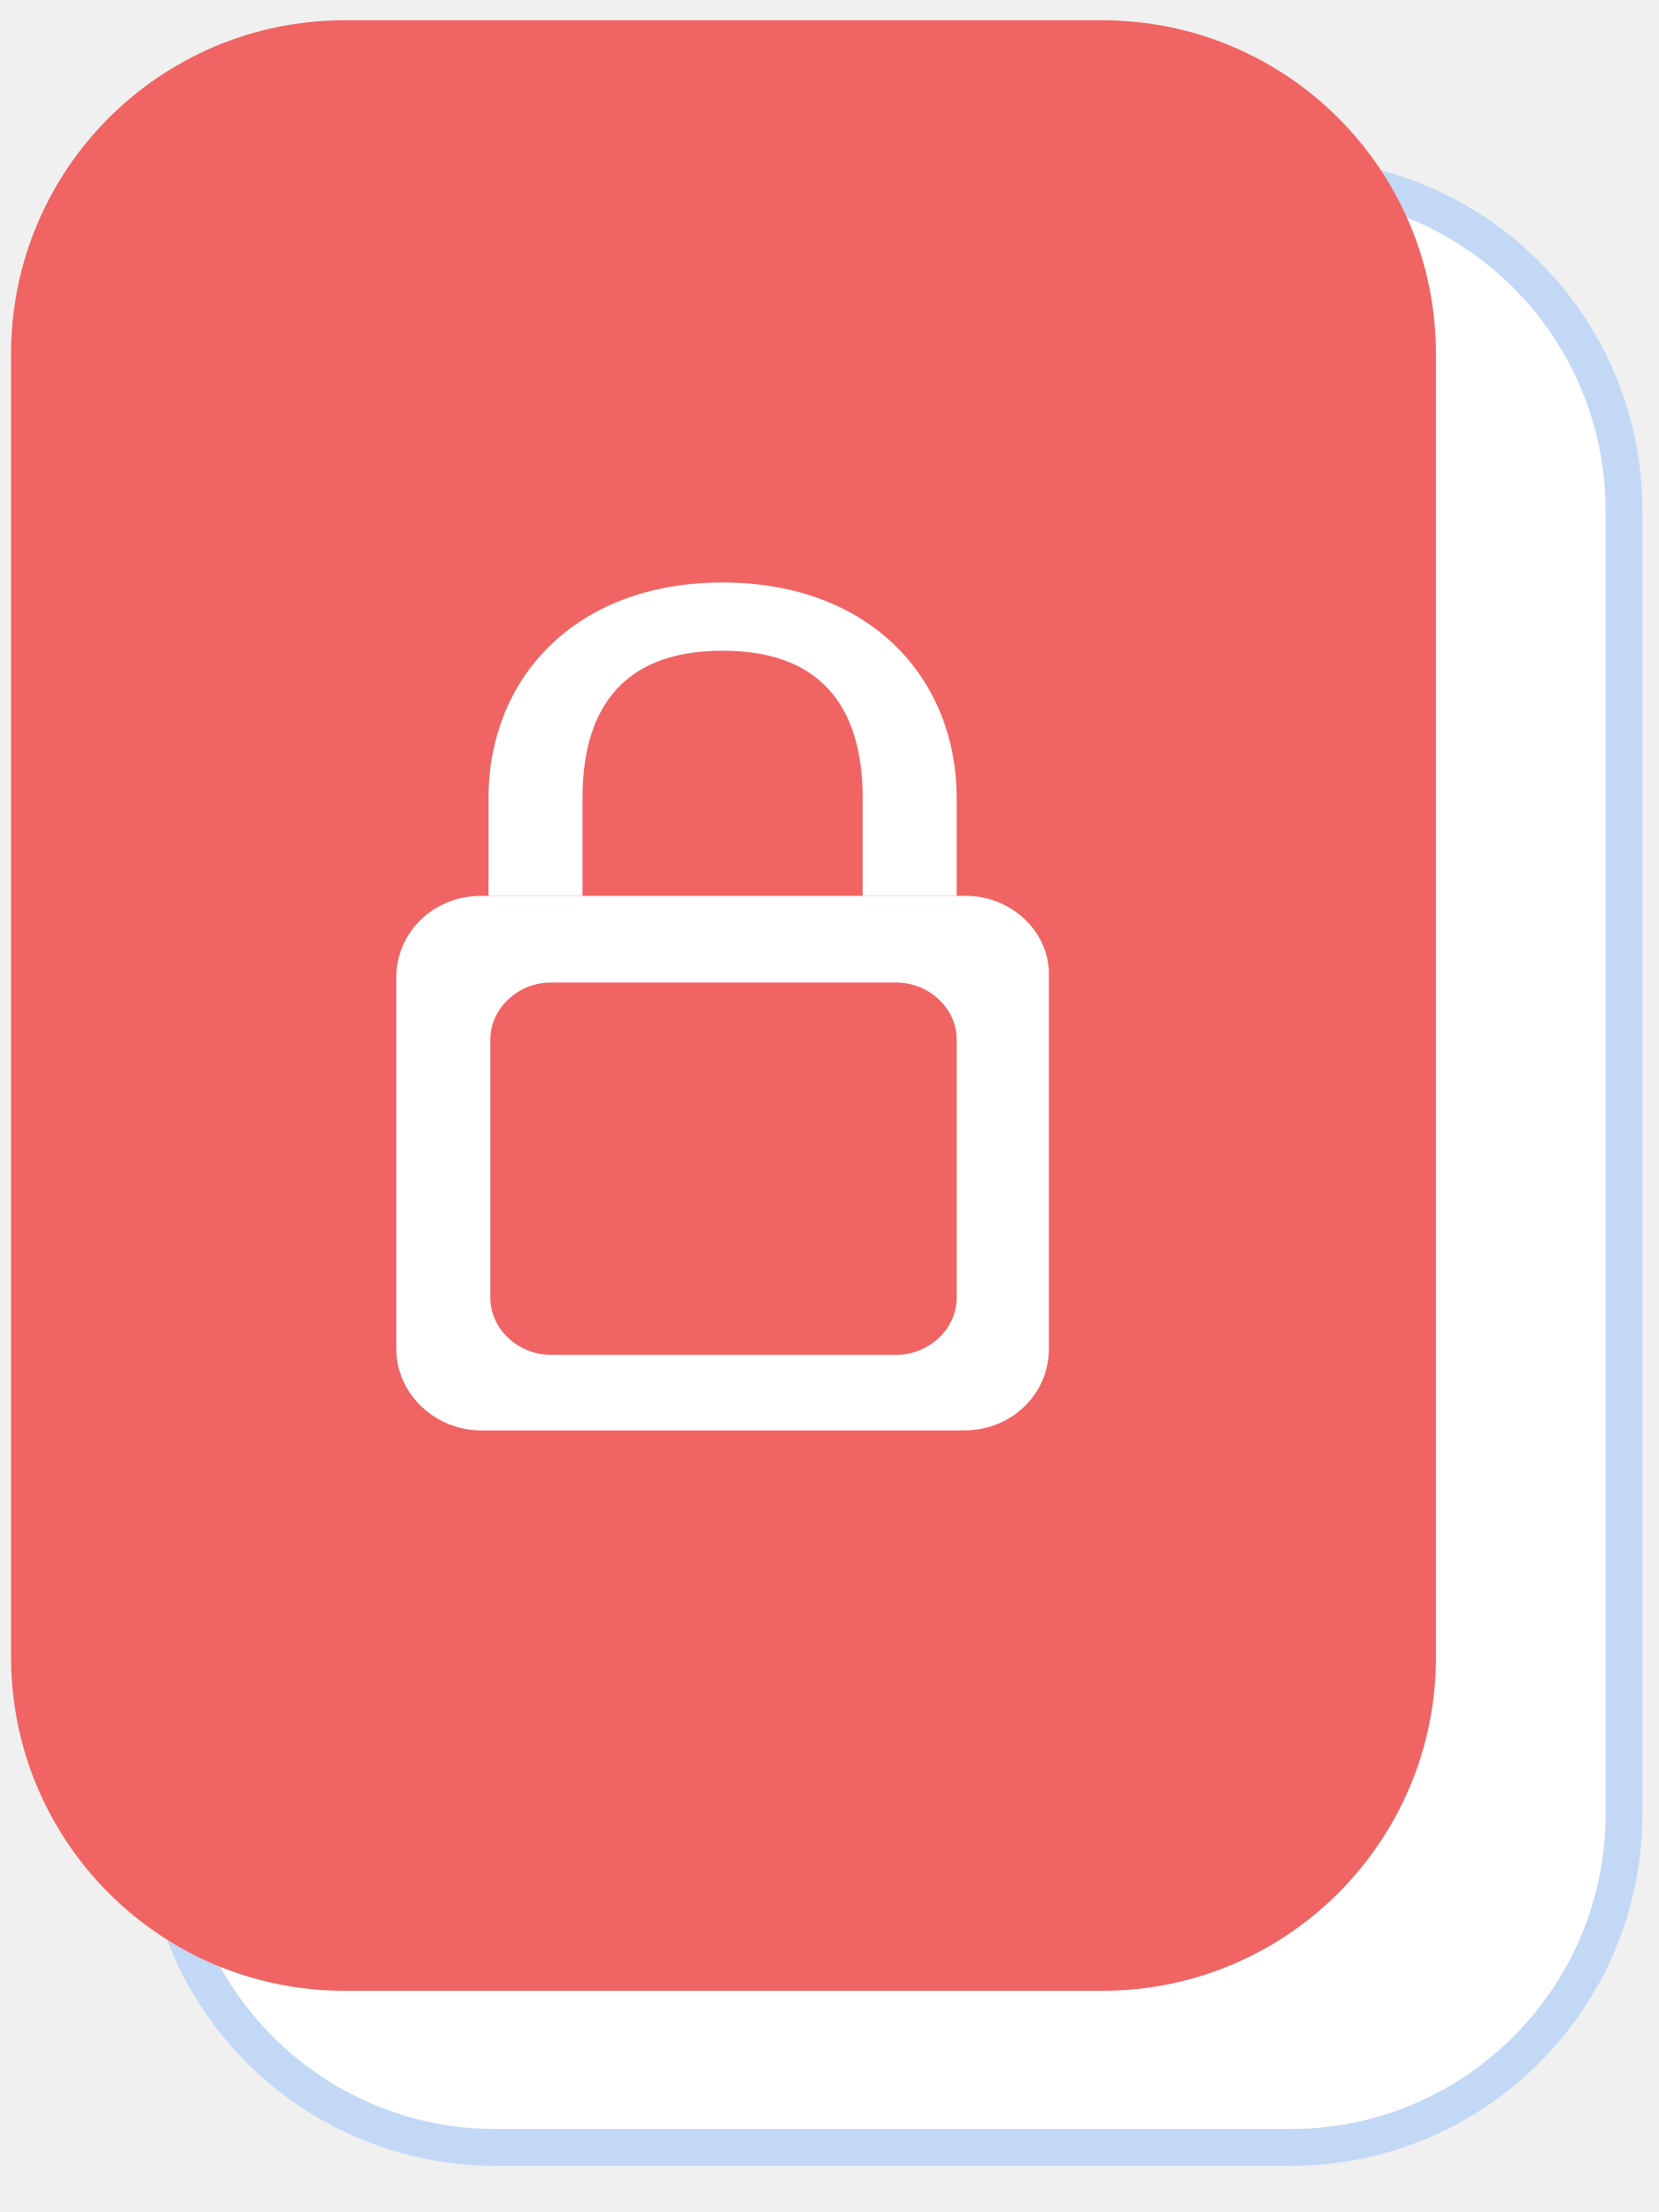
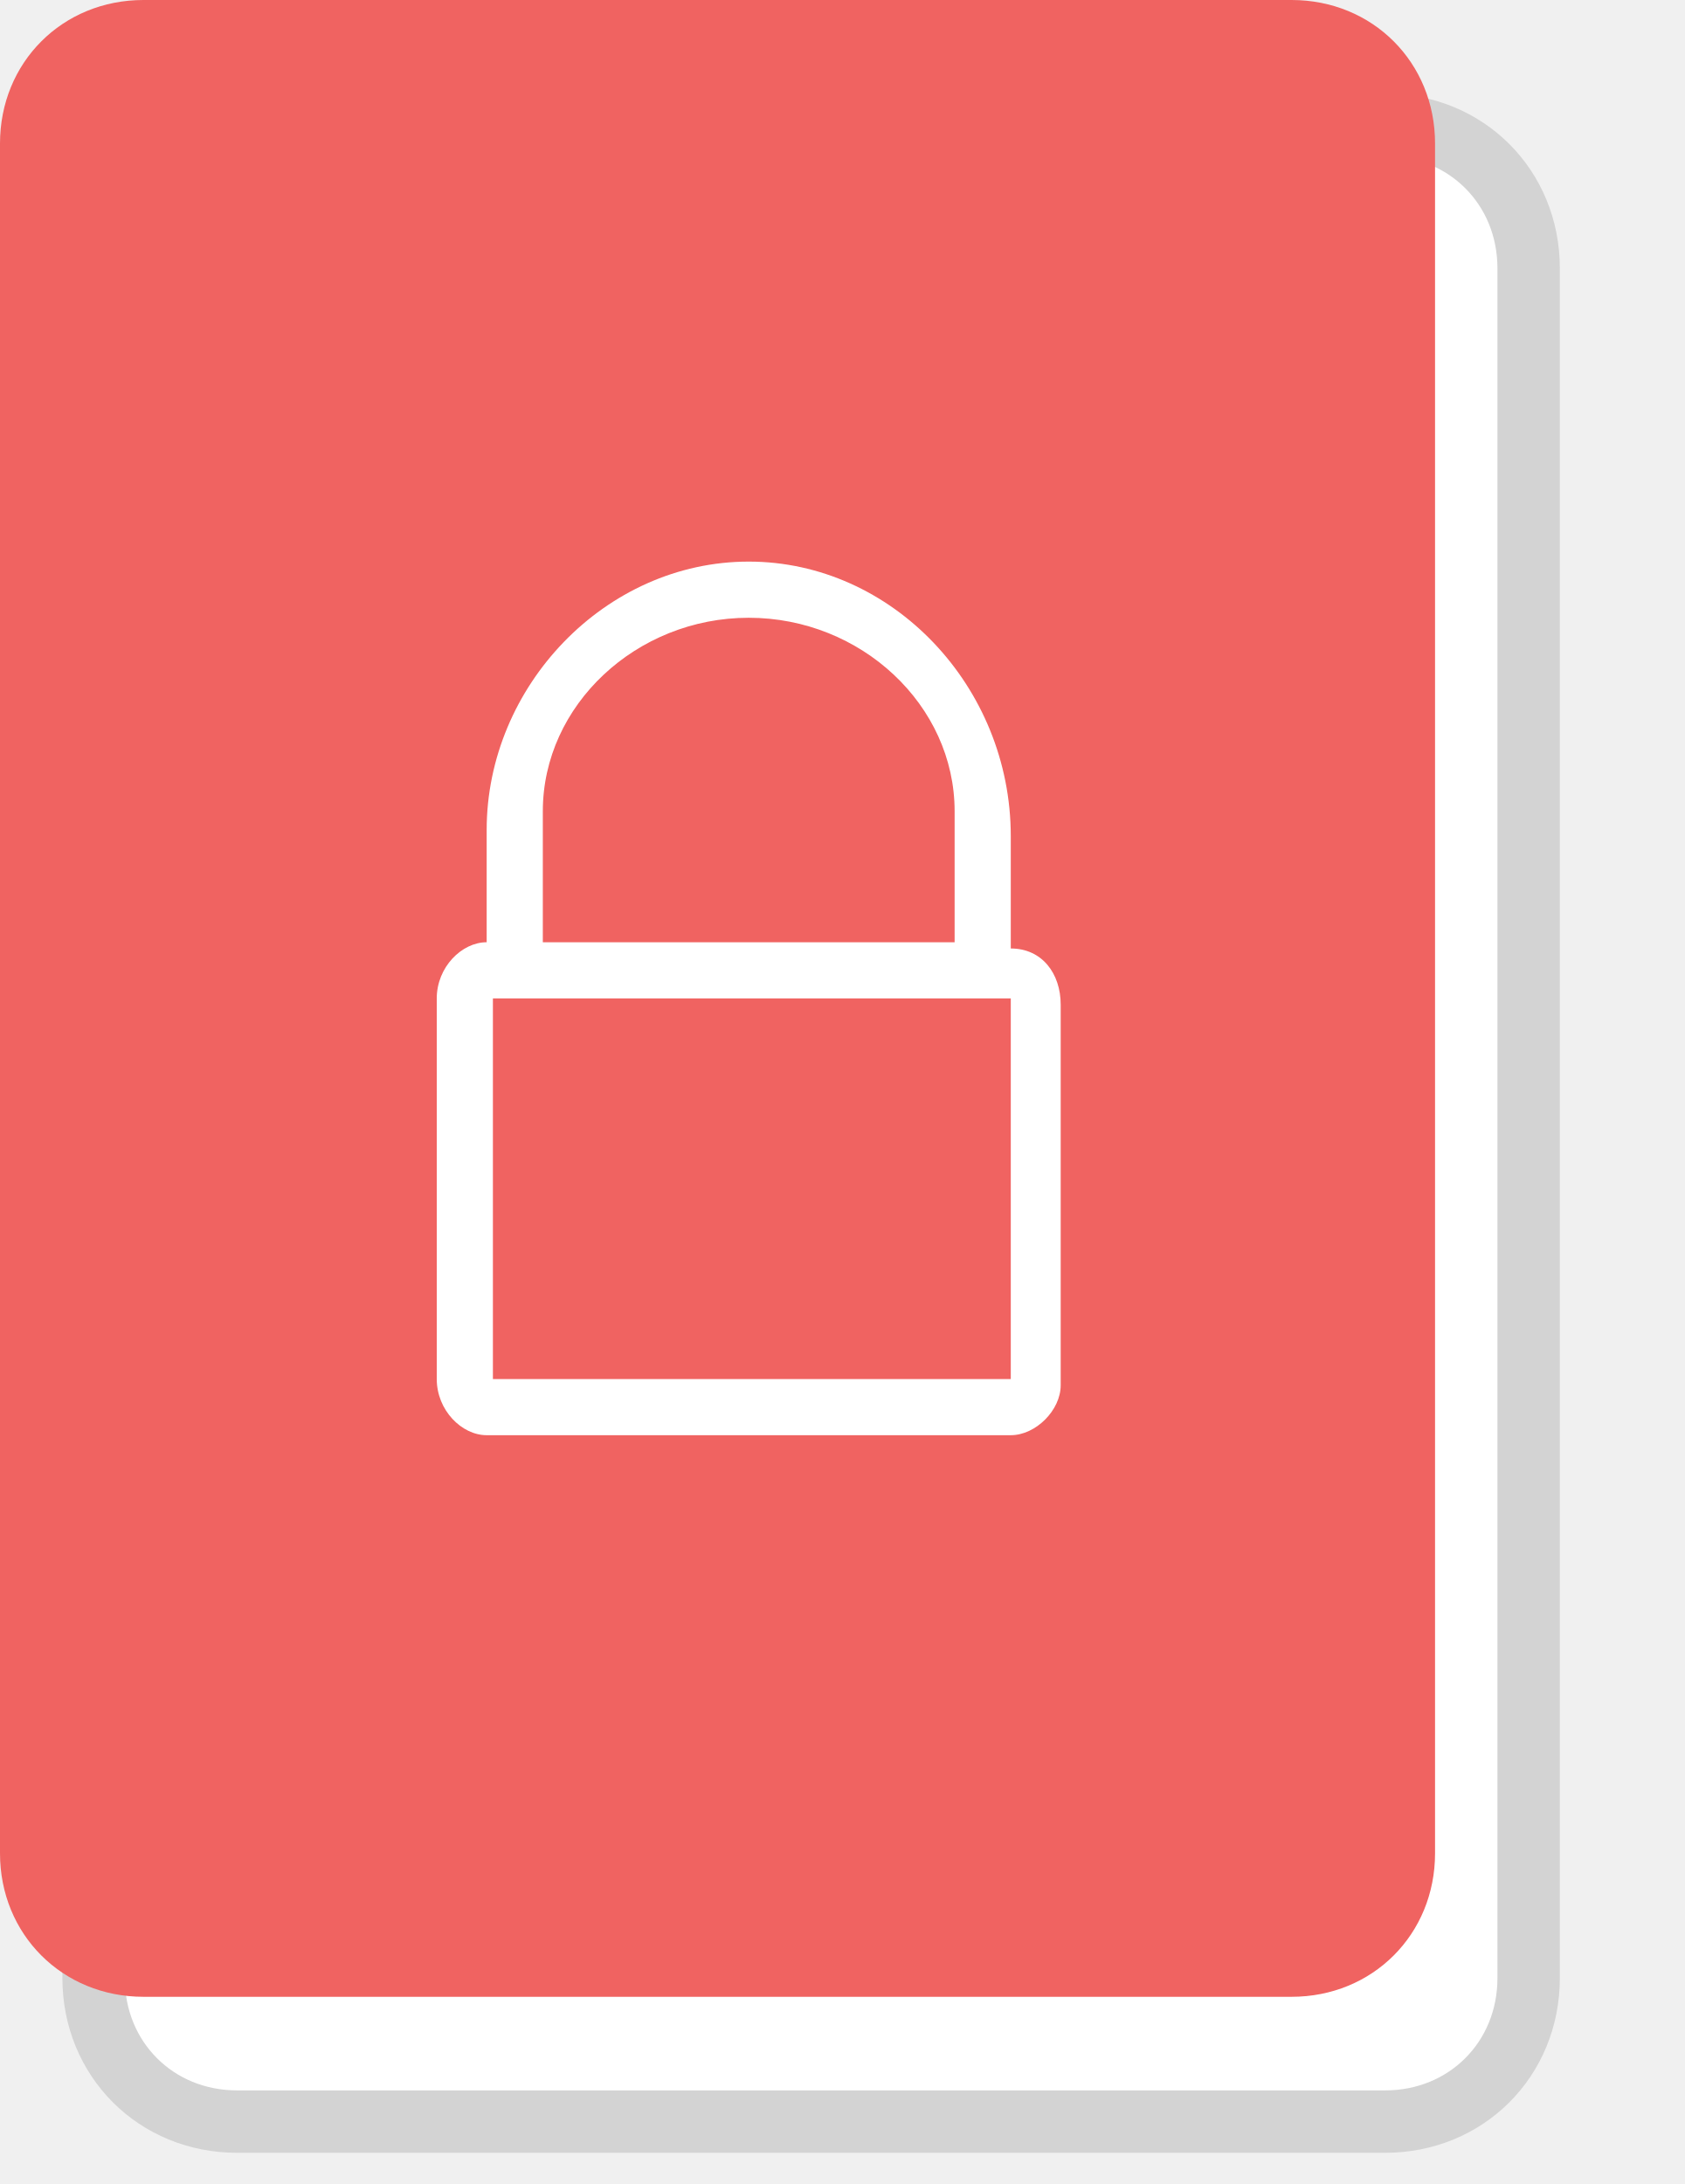
- <svg xmlns="http://www.w3.org/2000/svg" version="1.1" id="Layer_2" x="0px" y="0px" viewBox="0 0 90 120" enable-background="new 0 0 90 120" xml:space="preserve">
+ <svg xmlns="http://www.w3.org/2000/svg" version="1.1" id="Layer_1_copy" x="0px" y="0px" viewBox="0 0 27 35" enable-background="new 0 0 27 35" xml:space="preserve">
  <g>
-     <path fill-rule="evenodd" clip-rule="evenodd" fill="#FFFFFF" stroke="#C3D8F5" stroke-width="2" stroke-miterlimit="10" d="   M26.9,9.6H70c10,0,18.1,8.1,18.1,18.1v70.7c0,10-8.1,18.1-18.1,18.1H26.9c-10,0-18.1-8.1-18.1-18.1V27.7   C8.8,17.7,16.9,9.6,26.9,9.6z" />
-     <path fill-rule="evenodd" clip-rule="evenodd" fill="#F06463" d="M18.7,1.1h41.1c10,0,18.1,8.1,18.1,18.1v70.7   c0,10-8.1,18.1-18.1,18.1H18.7c-10,0-18.1-8.1-18.1-18.1V19.2C0.6,9.2,8.7,1.1,18.7,1.1z" />
-     <g>
-       <path fill="#FFFFFF" d="M31.6,43.3c0-4.4,1.8-8,7.6-8c5.8,0,7.6,3.6,7.6,8v5.3h5.1v-5.3c0-6.5-4.7-11.7-12.7-11.7    c-8,0-12.7,5.2-12.7,11.7v5.3h5.1V43.3z" />
-       <path fill-rule="evenodd" clip-rule="evenodd" fill="#FFFFFF" d="M52.4,48.6H26.1c-2.6,0-4.6,2-4.6,4.4v20.2    c0,2.4,2.1,4.4,4.6,4.4h26.2c2.6,0,4.6-2,4.6-4.4V53C57,50.6,54.9,48.6,52.4,48.6z M51.9,70.4c0,1.7-1.5,3.1-3.3,3.1H29.9    c-1.8,0-3.3-1.4-3.3-3.1v-14c0-1.7,1.5-3.1,3.3-3.1h18.7c1.8,0,3.3,1.4,3.3,3.1V70.4z" />
-     </g>
+     <path fill="#FFFFFF" stroke="#D3D3D3" stroke-miterlimit="10" d="M22.2,34H3.8c-1.3,0-2.3-1-2.3-2.3V4.3C1.5,3,2.5,2,3.8,2h18.4   c1.3,0,2.3,1,2.3,2.3v27.4C24.5,33,23.5,34,22.2,34z" />
+     <path fill="#F06361" d="M20.7,32H2.3C1,32,0,31,0,29.7L0,2.3C0,1,1,0,2.3,0l18.4,0C22,0,23,1,23,2.3v27.4C23,31,22,32,20.7,32z" />
+     <path fill-rule="evenodd" clip-rule="evenodd" fill="#FFFFFF" d="M16.2,23H7.8C7.4,23,7,22.6,7,22.1V16c0-0.5,0.4-0.9,0.8-0.9v-1.8   C7.8,11,9.7,9,12,9c2.3,0,4.2,2,4.2,4.4v1.8c0.5,0,0.8,0.4,0.8,0.9v6.1C17,22.6,16.6,23,16.2,23z M15.3,13c0-1.7-1.5-3.1-3.3-3.1   c-1.8,0-3.3,1.4-3.3,3.1v2.1h6.6V13z M16.2,16H7.9v6.1h8.3V16z" />
  </g>
</svg>
